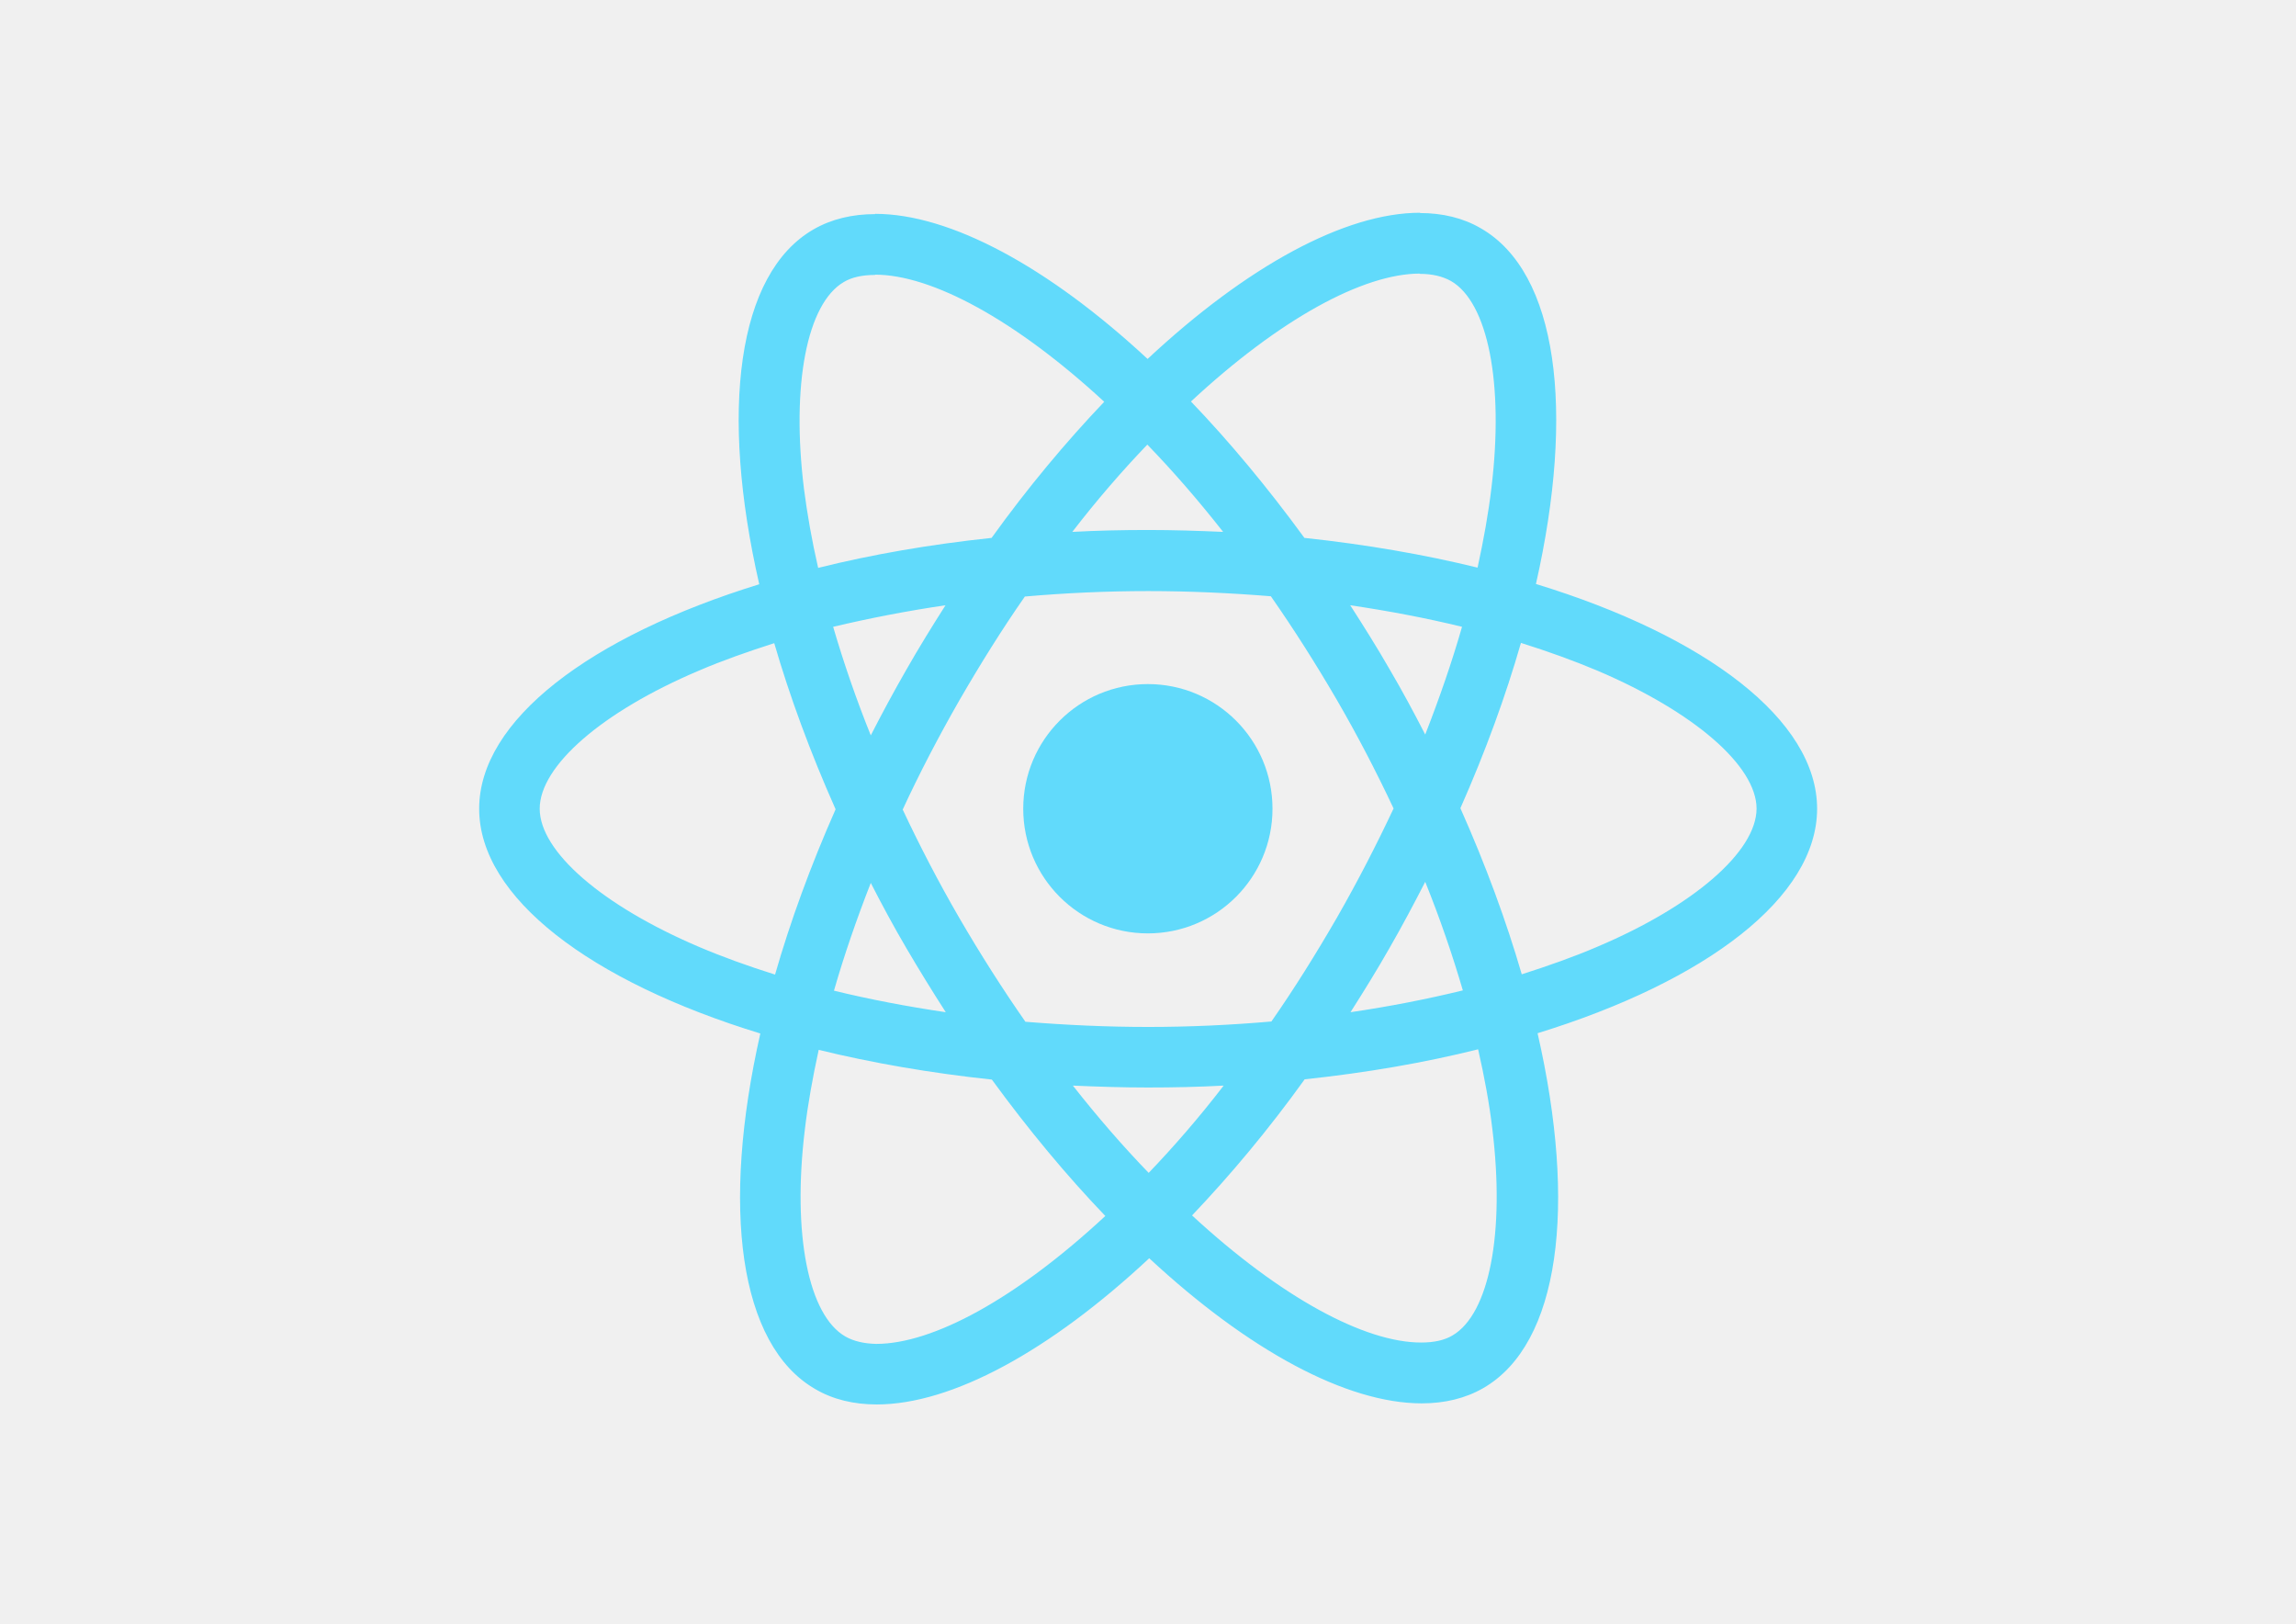
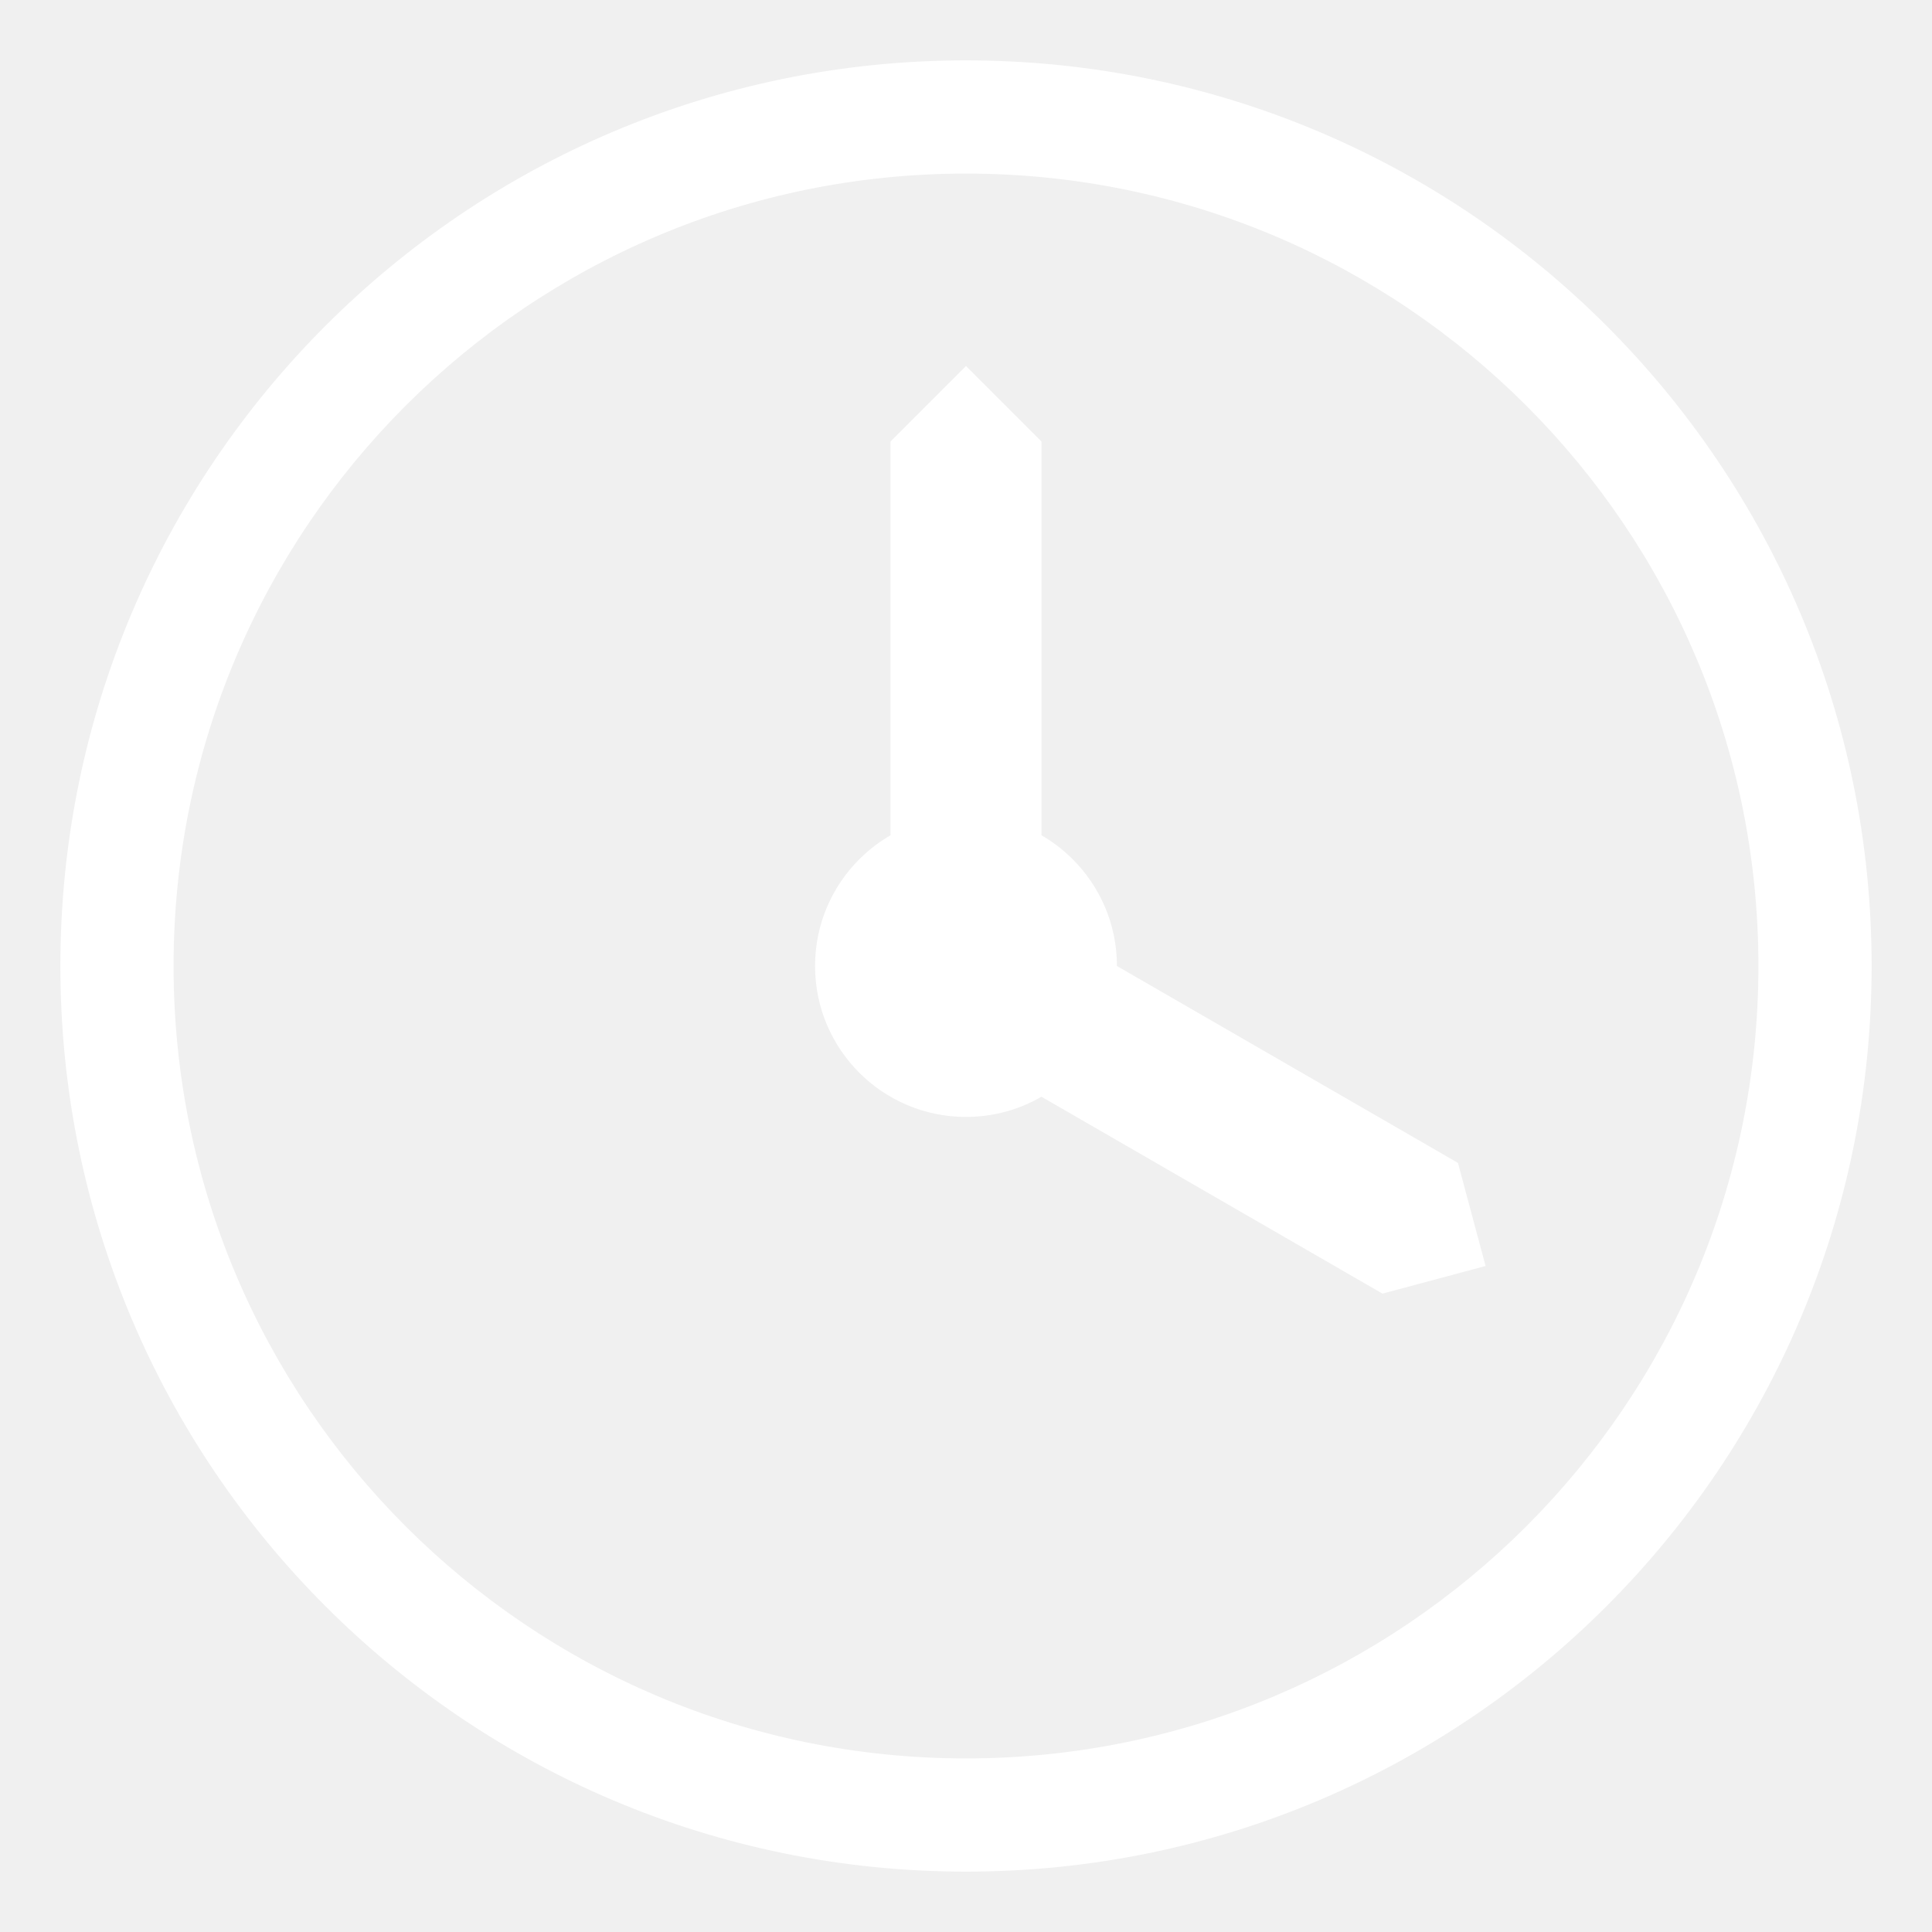
- <svg xmlns="http://www.w3.org/2000/svg" viewBox="0 0 841.9 595.3">
-   <g fill="#61DAFB">
-     <path d="M666.3 296.5c0-32.5-40.7-63.3-103.1-82.4 14.4-63.6 8-114.2-20.2-130.4-6.5-3.8-14.1-5.6-22.4-5.6v22.3c4.6 0 8.3.9 11.4 2.6 13.6 7.8 19.5 37.5 14.9 75.7-1.1 9.4-2.9 19.3-5.1 29.4-19.6-4.8-41-8.5-63.5-10.9-13.5-18.5-27.5-35.3-41.6-50 32.6-30.3 63.2-46.9 84-46.9V78c-27.5 0-63.5 19.6-99.9 53.6-36.4-33.8-72.4-53.2-99.9-53.2v22.3c20.7 0 51.4 16.5 84 46.6-14 14.7-28 31.4-41.3 49.9-22.6 2.4-44 6.1-63.6 11-2.3-10-4-19.7-5.2-29-4.7-38.2 1.1-67.9 14.6-75.8 3-1.8 6.9-2.6 11.5-2.6V78.5c-8.4 0-16 1.8-22.6 5.6-28.1 16.2-34.4 66.7-19.9 130.1-62.2 19.2-102.7 49.9-102.7 82.3 0 32.5 40.7 63.3 103.1 82.4-14.4 63.6-8 114.2 20.2 130.4 6.5 3.8 14.1 5.6 22.5 5.6 27.5 0 63.5-19.6 99.9-53.6 36.4 33.8 72.4 53.2 99.9 53.2 8.4 0 16-1.8 22.6-5.6 28.1-16.2 34.4-66.7 19.9-130.1 62-19.1 102.5-49.9 102.5-82.3zm-130.2-66.7c-3.7 12.9-8.3 26.2-13.5 39.5-4.1-8-8.4-16-13.1-24-4.6-8-9.5-15.8-14.4-23.4 14.2 2.1 27.9 4.7 41 7.9zm-45.8 106.5c-7.8 13.5-15.8 26.3-24.1 38.2-14.9 1.3-30 2-45.2 2-15.1 0-30.2-.7-45-1.9-8.3-11.9-16.4-24.6-24.2-38-7.6-13.1-14.5-26.4-20.8-39.8 6.2-13.4 13.2-26.8 20.7-39.9 7.8-13.5 15.8-26.3 24.1-38.2 14.9-1.3 30-2 45.2-2 15.1 0 30.2.7 45 1.9 8.3 11.9 16.4 24.6 24.2 38 7.6 13.1 14.5 26.4 20.8 39.8-6.3 13.4-13.2 26.8-20.7 39.9zm32.3-13c5.4 13.4 10 26.8 13.8 39.8-13.1 3.2-26.9 5.9-41.2 8 4.9-7.7 9.8-15.6 14.4-23.7 4.6-8 8.9-16.1 13-24.1zM421.2 430c-9.3-9.6-18.6-20.3-27.8-32 9 .4 18.2.7 27.5.7 9.4 0 18.7-.2 27.8-.7-9 11.7-18.3 22.4-27.5 32zm-74.4-58.9c-14.2-2.1-27.9-4.7-41-7.9 3.7-12.9 8.3-26.2 13.5-39.5 4.1 8 8.4 16 13.1 24 4.7 8 9.5 15.8 14.4 23.4zM420.7 163c9.3 9.6 18.6 20.3 27.8 32-9-.4-18.2-.7-27.5-.7-9.4 0-18.7.2-27.8.7 9-11.7 18.3-22.4 27.5-32zm-74 58.9c-4.9 7.7-9.8 15.6-14.4 23.7-4.6 8-8.9 16-13 24-5.4-13.4-10-26.8-13.8-39.8 13.1-3.1 26.9-5.8 41.2-7.9zm-90.5 125.2c-35.4-15.1-58.3-34.9-58.3-50.6 0-15.7 22.9-35.6 58.3-50.6 8.6-3.7 18-7 27.7-10.1 5.7 19.6 13.2 40 22.5 60.9-9.2 20.8-16.6 41.1-22.2 60.6-9.9-3.1-19.3-6.5-28-10.2zM310 490c-13.6-7.8-19.5-37.5-14.9-75.7 1.1-9.4 2.9-19.3 5.1-29.4 19.6 4.8 41 8.5 63.5 10.9 13.5 18.5 27.5 35.3 41.6 50-32.6 30.3-63.2 46.9-84 46.9-4.5-.1-8.3-1-11.3-2.7zm237.2-76.2c4.7 38.2-1.1 67.9-14.6 75.8-3 1.8-6.9 2.6-11.5 2.6-20.7 0-51.4-16.5-84-46.6 14-14.7 28-31.4 41.3-49.9 22.6-2.4 44-6.1 63.6-11 2.3 10.1 4.1 19.8 5.2 29.1zm38.5-66.7c-8.6 3.7-18 7-27.7 10.1-5.7-19.6-13.2-40-22.5-60.9 9.2-20.8 16.6-41.1 22.2-60.6 9.9 3.1 19.3 6.5 28.1 10.2 35.4 15.1 58.3 34.9 58.3 50.6-.1 15.7-23 35.6-58.4 50.6zM320.8 78.4z" />
-     <circle cx="420.9" cy="296.5" r="45.7" />
-     <path d="M520.5 78.1z" />
+ <svg xmlns="http://www.w3.org/2000/svg" width="512" height="512" version="1.1" viewBox="0 0 512 512">
+   <g fill="#fff" fill-rule="evenodd">
+     <circle cx="256" cy="256" r="40" color="#000000" />
+     <path d="m255.49 16a240 240 0 0 0-239.49 240 240 240 0 0 0 240 240 240 240 0 0 0 240-240 240 240 0 0 0-240-240 240 240 0 0 0-0.508 0zm0.508 30a210 210 0 0 1 210 210 210 210 0 0 1-210 210 210 210 0 0 1-210-210 210 210 0 0 1 210-210z" color="#000000" />
+     <path d="m236 222v-105l20-20 20 20v105z" color="#000000" />
+     <path d="m295.44 255.68 90.933 52.5 7.321 27.321-27.321 7.321-90.933-52.5z" color="#000000" />
  </g>
</svg>
